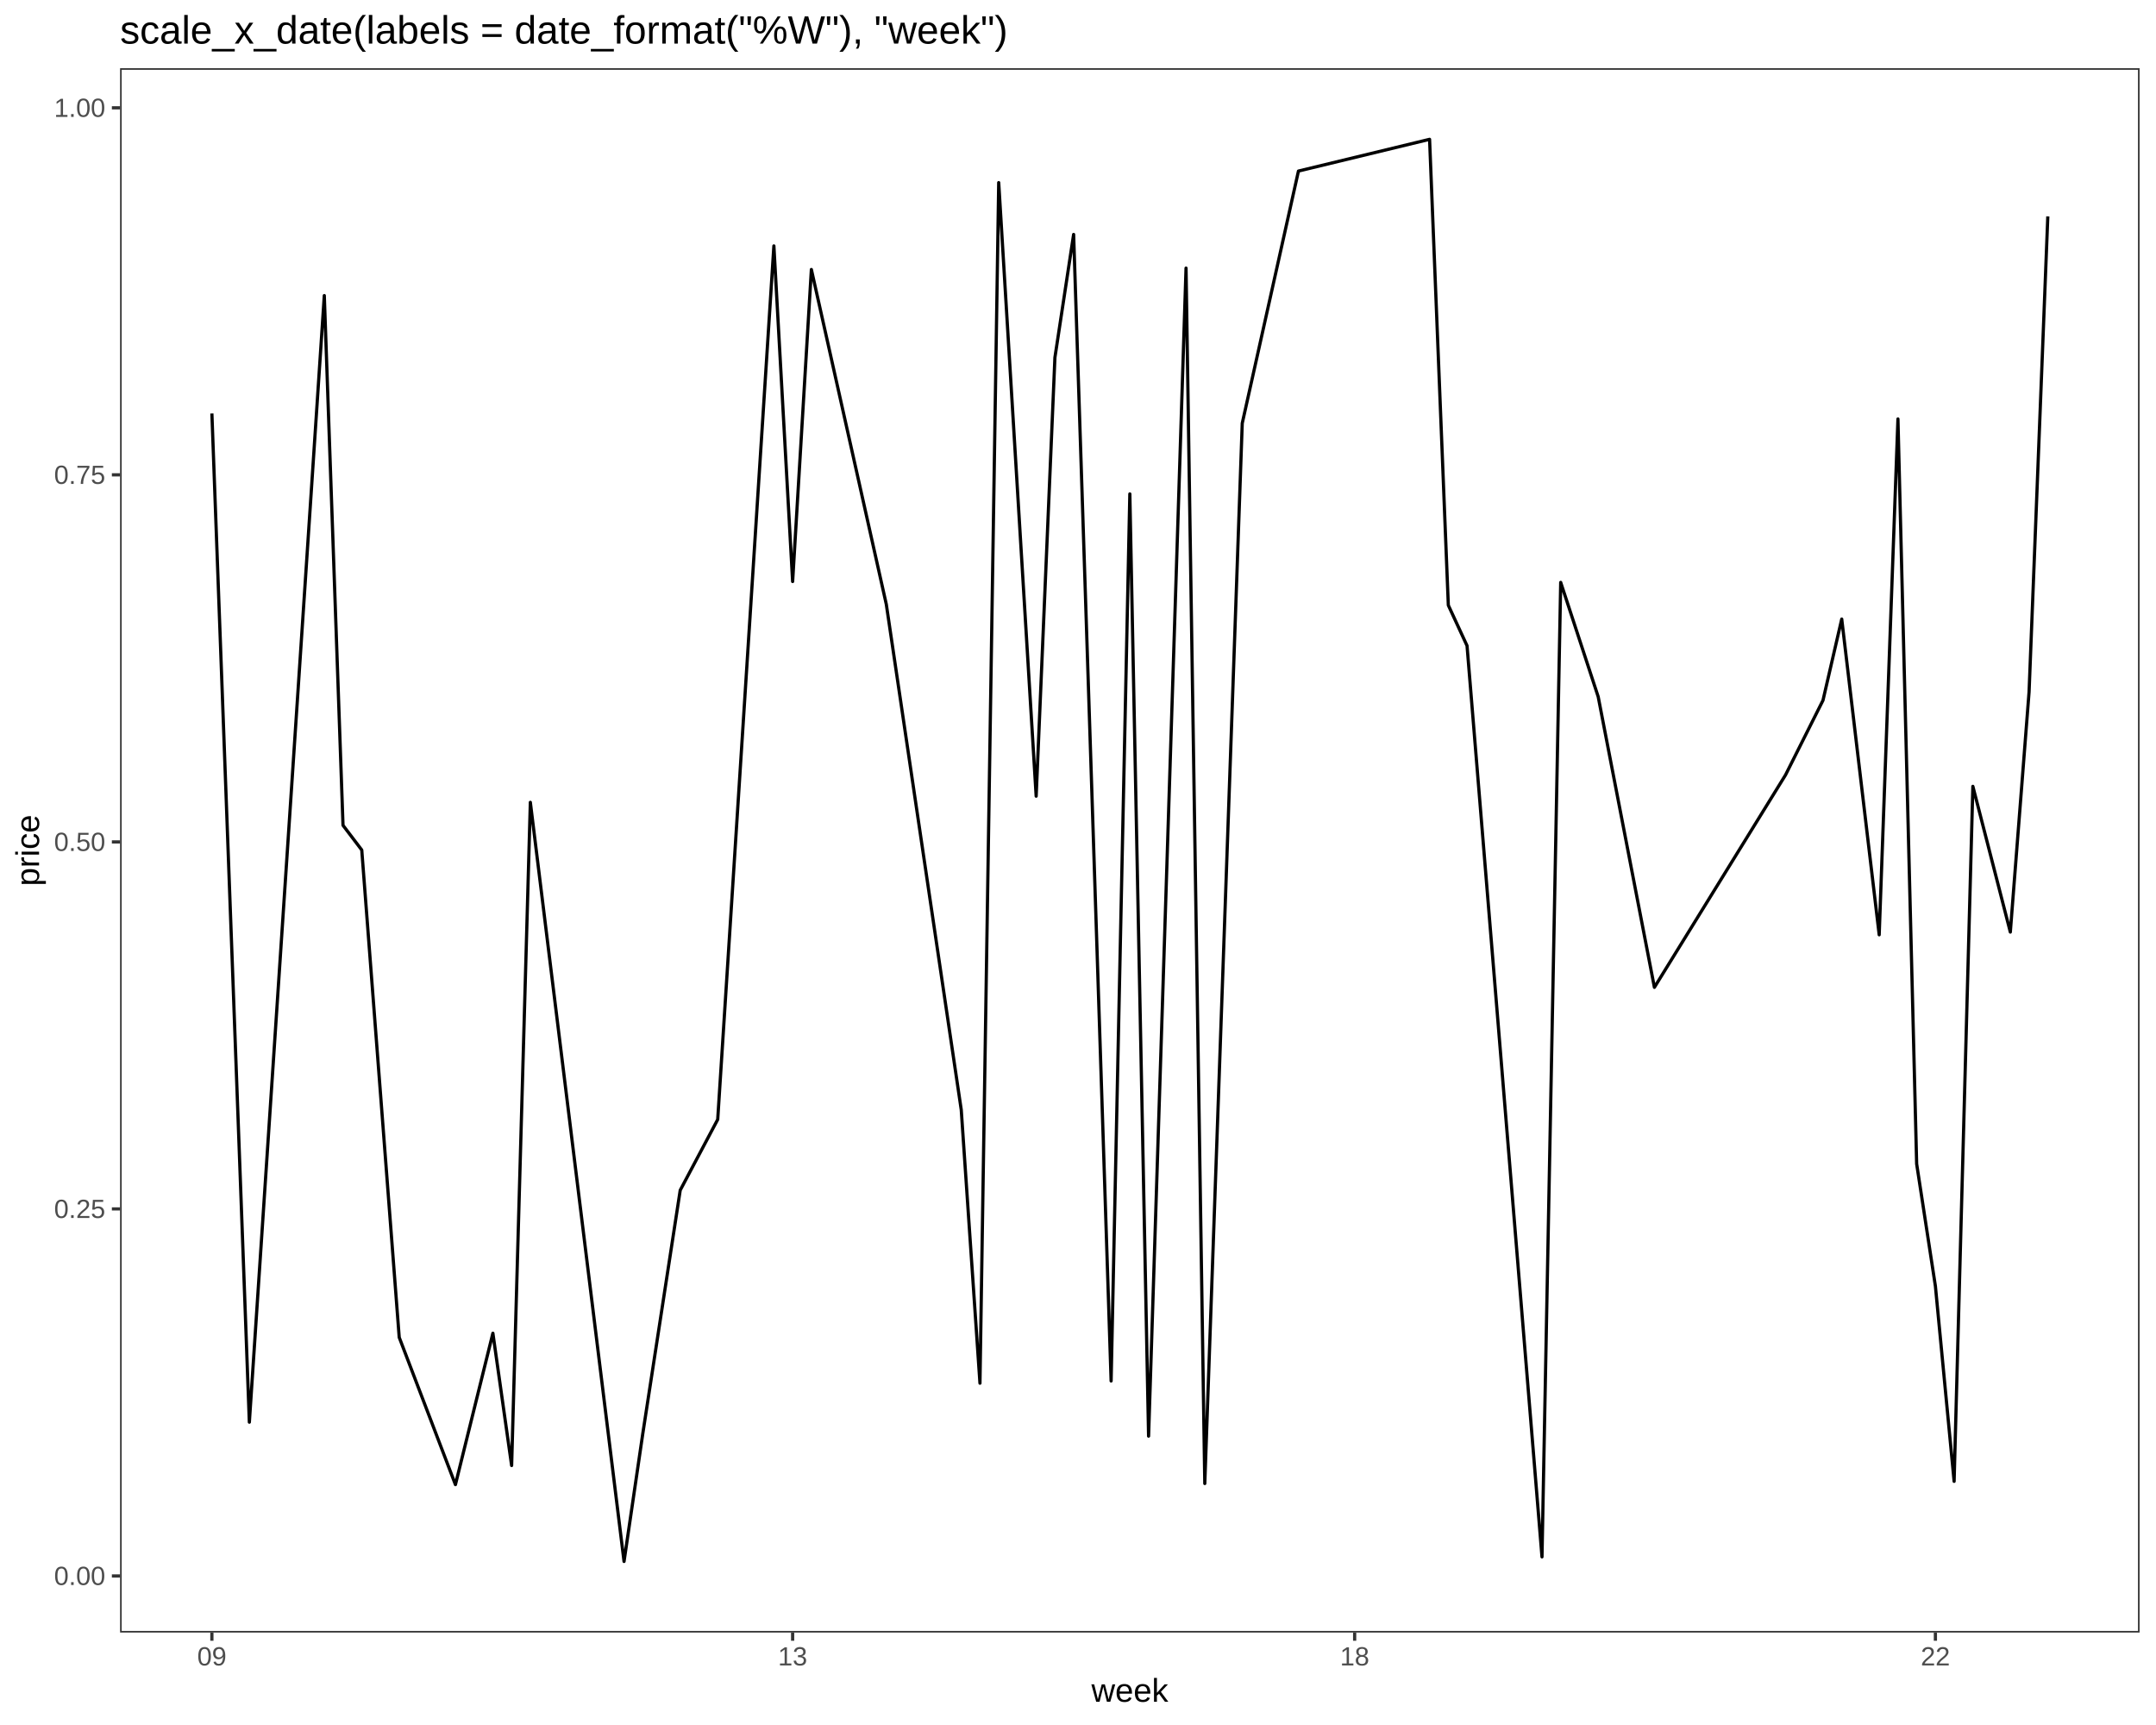
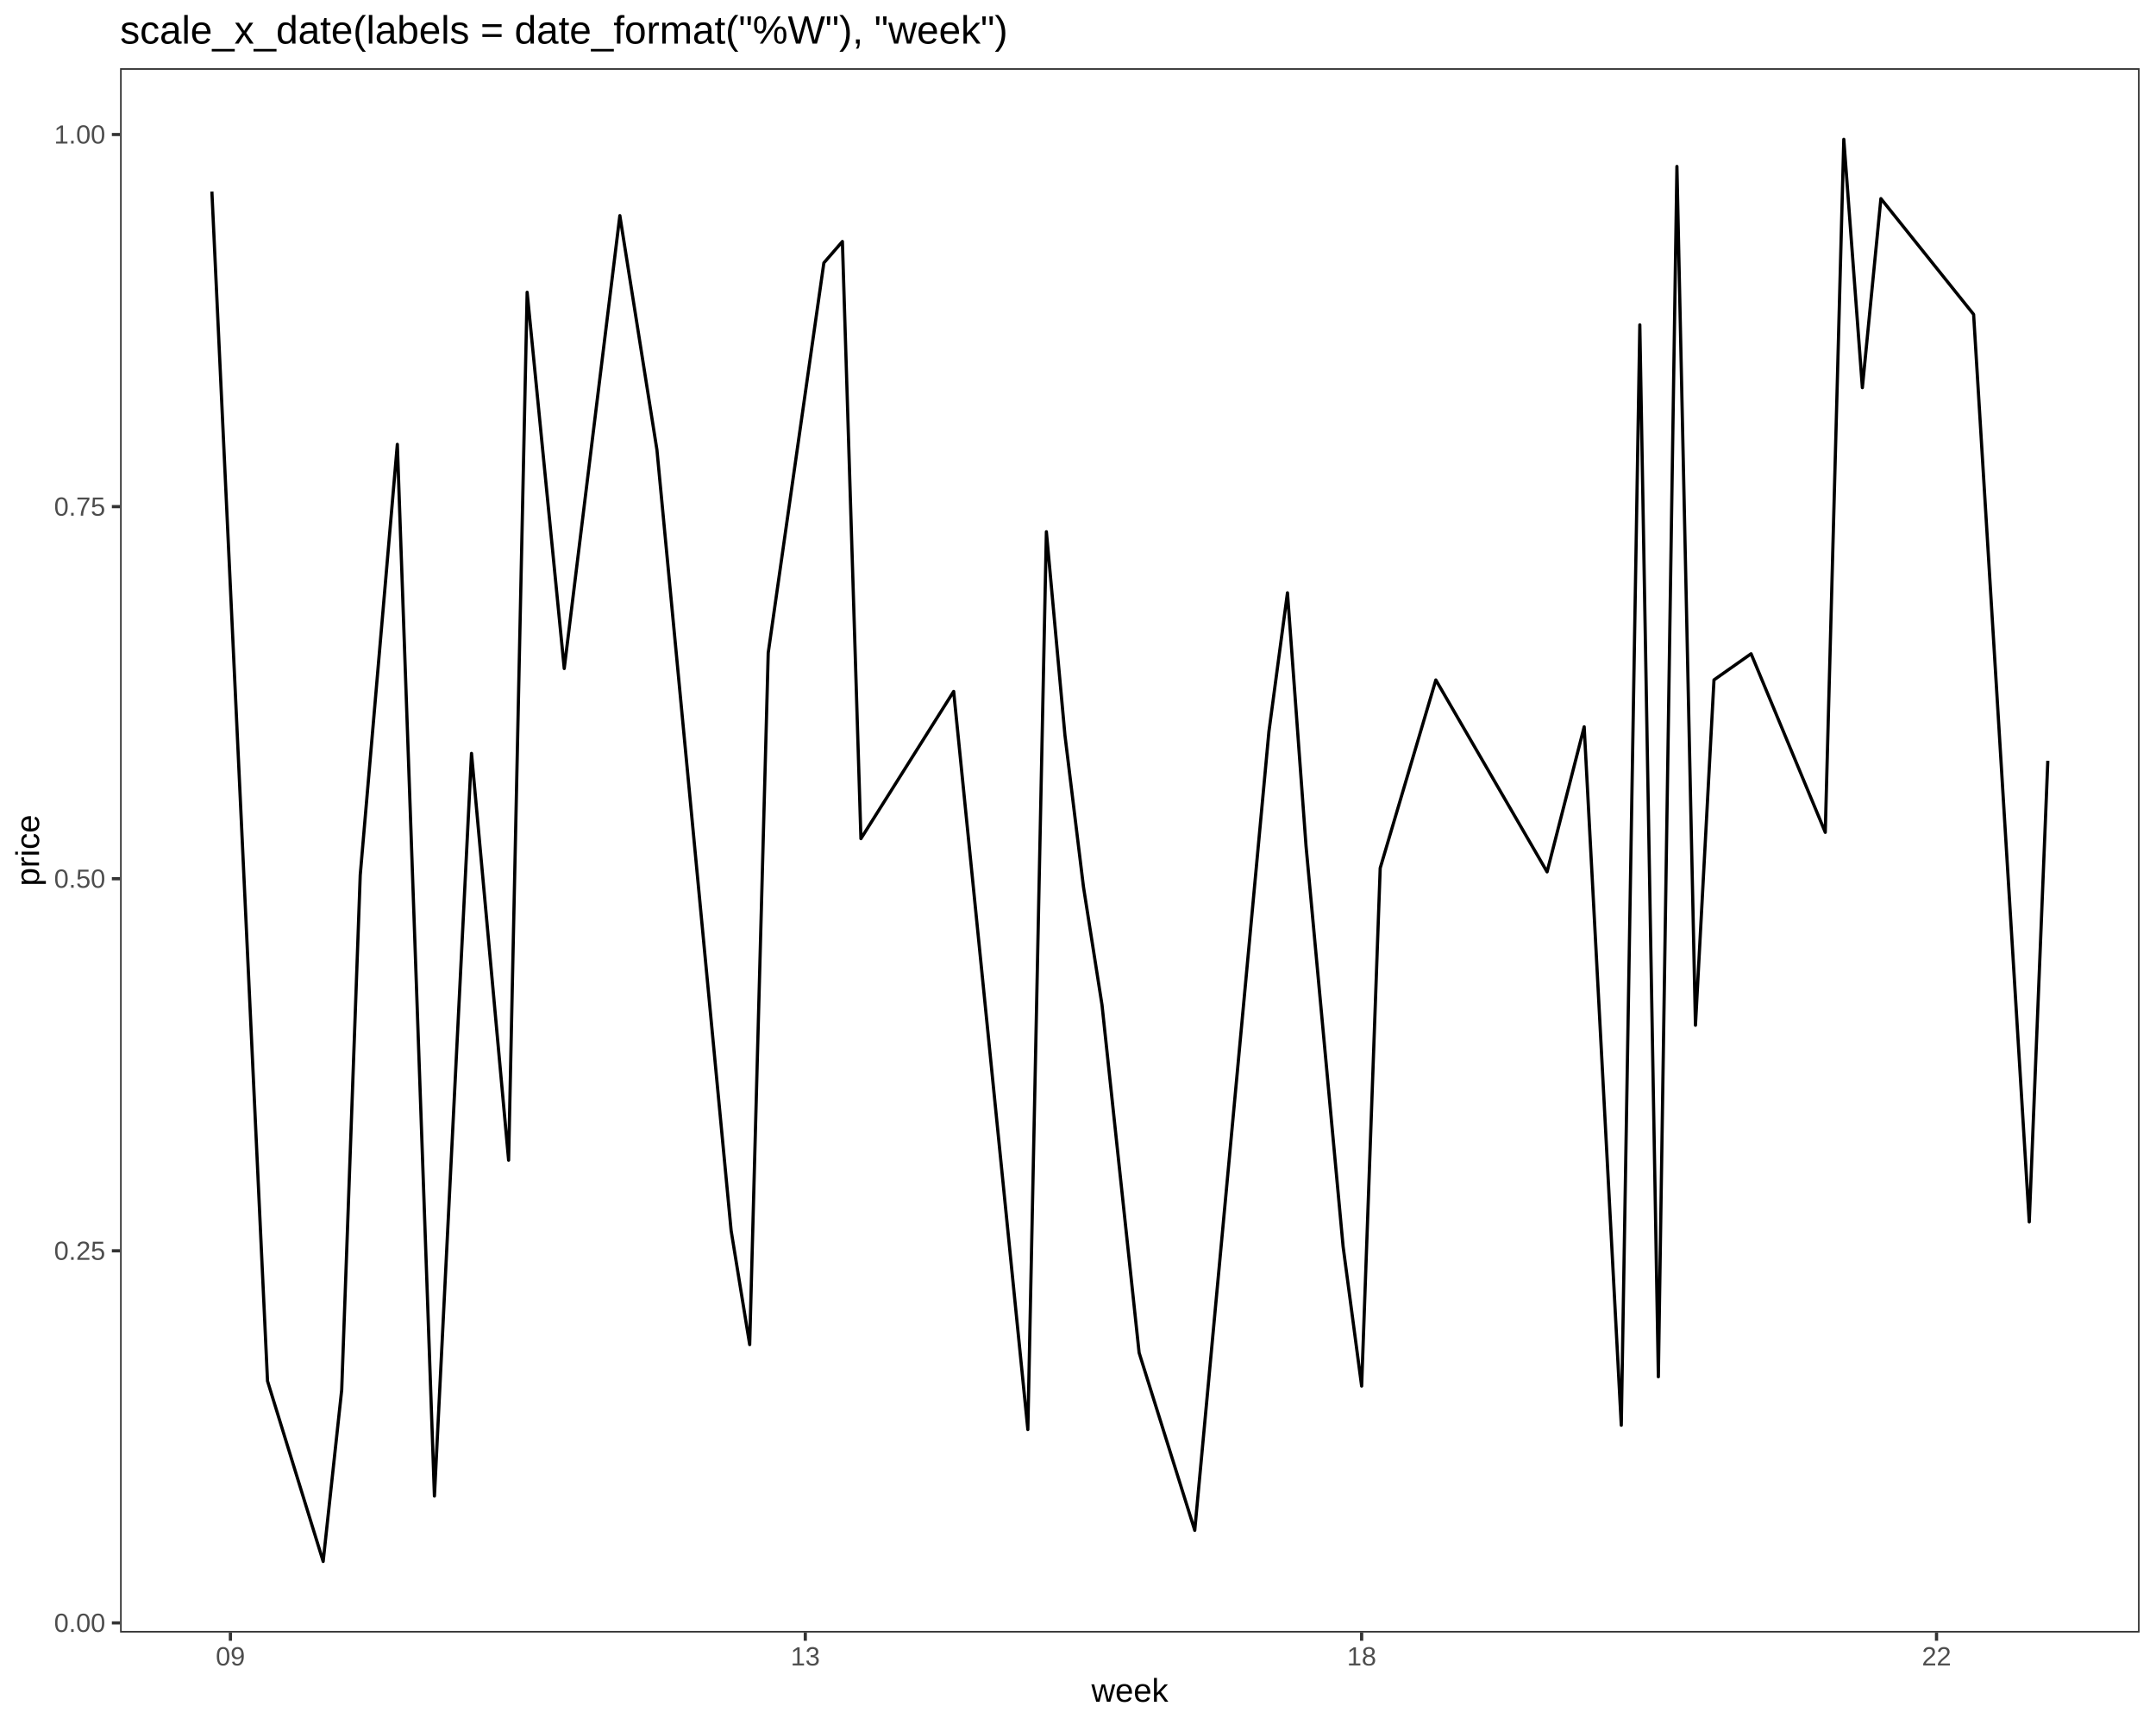
<svg xmlns="http://www.w3.org/2000/svg" viewBox="0 0 720.00 576.00">
  <defs>
    <style type="text/css">
    line, polyline, polygon, path, rect, circle {
      fill: none;
      stroke: #000000;
      stroke-linecap: round;
      stroke-linejoin: round;
      stroke-miterlimit: 10.00;
    }
  </style>
  </defs>
  <rect width="100%" height="100%" style="stroke: none; fill: #FFFFFF;" />
  <rect x="0.00" y="0.00" width="720.00" height="576.00" style="stroke-width: 1.07; stroke: #FFFFFF; fill: #FFFFFF;" />
  <defs>
    <clipPath id="cpNDAuMTB8NzE0LjUyfDU0NS4xM3wyMi43Nw==">
      <rect x="40.10" y="22.77" width="674.42" height="522.36" />
    </clipPath>
  </defs>
  <rect x="40.10" y="22.77" width="674.42" height="522.36" style="stroke-width: 1.07; stroke: none; fill: #FFFFFF;" clip-path="url(#cpNDAuMTB8NzE0LjUyfDU0NS4xM3wyMi43Nw==)" />
-   <polyline points="70.76,138.06 83.27,474.89 108.30,98.70 114.55,275.59 120.81,283.83 133.32,446.57 152.09,495.74 164.60,445.18 170.86,489.36 177.11,267.91 208.40,521.39 214.65,478.77 227.16,397.43 239.68,373.81 258.44,82.11 264.70,194.18 270.96,89.99 295.98,201.77 321.01,370.58 327.26,461.87 333.52,60.98 346.03,265.85 352.29,119.38 358.54,78.28 371.06,461.12 377.31,164.92 383.57,479.54 396.08,89.53 402.34,495.37 414.85,141.33 433.62,57.12 477.41,46.52 483.67,202.10 489.92,215.62 514.95,519.86 521.20,194.47 533.72,232.65 552.49,329.69 596.28,258.77 608.79,233.85 615.05,206.72 627.56,312.14 633.82,139.90 640.07,388.64 646.33,429.46 652.58,494.64 658.84,262.57 671.35,311.23 677.61,231.08 683.87,72.25 " style="stroke-width: 1.07; stroke-linecap: butt;" clip-path="url(#cpNDAuMTB8NzE0LjUyfDU0NS4xM3wyMi43Nw==)" />
+   <polyline points="70.76,63.98 89.34,461.15 107.92,521.39 114.11,464.13 120.30,292.21 132.69,148.38 145.08,499.55 157.46,251.57 169.85,387.39 176.04,97.59 188.43,223.22 207.00,72.00 219.39,150.25 244.16,410.89 250.36,448.98 256.55,217.99 275.13,87.78 281.32,80.64 287.51,280.03 318.48,230.87 343.25,477.33 349.44,177.56 355.64,245.50 361.83,296.17 368.02,335.58 380.41,451.70 398.99,511.00 423.76,244.28 429.95,197.95 436.15,282.48 448.53,416.22 454.72,462.82 460.92,289.87 479.50,227.05 516.65,291.13 529.04,242.69 541.43,475.90 547.62,108.48 553.81,459.74 560.01,55.58 566.20,342.34 572.39,227.02 584.78,218.30 609.55,277.93 615.74,46.52 621.94,129.44 628.13,66.32 659.09,104.97 677.67,408.01 683.87,254.05 " style="stroke-width: 1.07; stroke-linecap: butt;" clip-path="url(#cpNDAuMTB8NzE0LjUyfDU0NS4xM3wyMi43Nw==)" />
  <rect x="40.10" y="22.77" width="674.42" height="522.36" style="stroke-width: 1.07; stroke: #333333;" clip-path="url(#cpNDAuMTB8NzE0LjUyfDU0NS4xM3wyMi43Nw==)" />
  <defs>
    <clipPath id="cpMC4wMHw3MjAuMDB8NTc2LjAwfDAuMDA=">
      <rect x="0.00" y="0.00" width="720.00" height="576.00" />
    </clipPath>
  </defs>
  <g clip-path="url(#cpMC4wMHw3MjAuMDB8NTc2LjAwfDAuMDA=)">
-     <text x="18.06" y="529.25" style="font-size: 8.80px; fill: #4D4D4D; font-family: Liberation Sans;" textLength="17.11px" lengthAdjust="spacingAndGlyphs">0.00</text>
+     <text x="18.06" y="544.93" style="font-size: 8.80px; fill: #4D4D4D; font-family: Liberation Sans;" textLength="17.11px" lengthAdjust="spacingAndGlyphs">0.00</text>
  </g>
  <g clip-path="url(#cpMC4wMHw3MjAuMDB8NTc2LjAwfDAuMDA=)">
-     <text x="18.06" y="406.70" style="font-size: 8.80px; fill: #4D4D4D; font-family: Liberation Sans;" textLength="17.11px" lengthAdjust="spacingAndGlyphs">0.25</text>
+     <text x="18.06" y="420.68" style="font-size: 8.80px; fill: #4D4D4D; font-family: Liberation Sans;" textLength="17.11px" lengthAdjust="spacingAndGlyphs">0.25</text>
  </g>
  <g clip-path="url(#cpMC4wMHw3MjAuMDB8NTc2LjAwfDAuMDA=)">
-     <text x="18.06" y="284.14" style="font-size: 8.80px; fill: #4D4D4D; font-family: Liberation Sans;" textLength="17.11px" lengthAdjust="spacingAndGlyphs">0.50</text>
+     <text x="18.06" y="296.44" style="font-size: 8.80px; fill: #4D4D4D; font-family: Liberation Sans;" textLength="17.11px" lengthAdjust="spacingAndGlyphs">0.50</text>
  </g>
  <g clip-path="url(#cpMC4wMHw3MjAuMDB8NTc2LjAwfDAuMDA=)">
-     <text x="18.06" y="161.58" style="font-size: 8.80px; fill: #4D4D4D; font-family: Liberation Sans;" textLength="17.11px" lengthAdjust="spacingAndGlyphs">0.75</text>
+     <text x="18.06" y="172.19" style="font-size: 8.80px; fill: #4D4D4D; font-family: Liberation Sans;" textLength="17.11px" lengthAdjust="spacingAndGlyphs">0.75</text>
  </g>
  <g clip-path="url(#cpMC4wMHw3MjAuMDB8NTc2LjAwfDAuMDA=)">
-     <text x="18.06" y="39.03" style="font-size: 8.80px; fill: #4D4D4D; font-family: Liberation Sans;" textLength="17.11px" lengthAdjust="spacingAndGlyphs">1.00</text>
+     <text x="18.06" y="47.94" style="font-size: 8.80px; fill: #4D4D4D; font-family: Liberation Sans;" textLength="17.11px" lengthAdjust="spacingAndGlyphs">1.00</text>
  </g>
-   <polyline points="37.36,526.23 40.10,526.23 " style="stroke-width: 1.07; stroke: #333333; stroke-linecap: butt;" clip-path="url(#cpMC4wMHw3MjAuMDB8NTc2LjAwfDAuMDA=)" />
-   <polyline points="37.36,403.67 40.10,403.67 " style="stroke-width: 1.07; stroke: #333333; stroke-linecap: butt;" clip-path="url(#cpMC4wMHw3MjAuMDB8NTc2LjAwfDAuMDA=)" />
-   <polyline points="37.36,281.12 40.10,281.12 " style="stroke-width: 1.07; stroke: #333333; stroke-linecap: butt;" clip-path="url(#cpMC4wMHw3MjAuMDB8NTc2LjAwfDAuMDA=)" />
-   <polyline points="37.36,158.56 40.10,158.56 " style="stroke-width: 1.07; stroke: #333333; stroke-linecap: butt;" clip-path="url(#cpMC4wMHw3MjAuMDB8NTc2LjAwfDAuMDA=)" />
-   <polyline points="37.36,36.00 40.10,36.00 " style="stroke-width: 1.07; stroke: #333333; stroke-linecap: butt;" clip-path="url(#cpMC4wMHw3MjAuMDB8NTc2LjAwfDAuMDA=)" />
-   <polyline points="70.76,547.87 70.76,545.13 " style="stroke-width: 1.07; stroke: #333333; stroke-linecap: butt;" clip-path="url(#cpMC4wMHw3MjAuMDB8NTc2LjAwfDAuMDA=)" />
-   <polyline points="264.70,547.87 264.70,545.13 " style="stroke-width: 1.07; stroke: #333333; stroke-linecap: butt;" clip-path="url(#cpMC4wMHw3MjAuMDB8NTc2LjAwfDAuMDA=)" />
-   <polyline points="452.39,547.87 452.39,545.13 " style="stroke-width: 1.07; stroke: #333333; stroke-linecap: butt;" clip-path="url(#cpMC4wMHw3MjAuMDB8NTc2LjAwfDAuMDA=)" />
-   <polyline points="646.33,547.87 646.33,545.13 " style="stroke-width: 1.07; stroke: #333333; stroke-linecap: butt;" clip-path="url(#cpMC4wMHw3MjAuMDB8NTc2LjAwfDAuMDA=)" />
+   <polyline points="37.36,541.91 40.10,541.91 " style="stroke-width: 1.07; stroke: #333333; stroke-linecap: butt;" clip-path="url(#cpMC4wMHw3MjAuMDB8NTc2LjAwfDAuMDA=)" />
+   <polyline points="37.36,417.66 40.10,417.66 " style="stroke-width: 1.07; stroke: #333333; stroke-linecap: butt;" clip-path="url(#cpMC4wMHw3MjAuMDB8NTc2LjAwfDAuMDA=)" />
+   <polyline points="37.36,293.41 40.10,293.41 " style="stroke-width: 1.07; stroke: #333333; stroke-linecap: butt;" clip-path="url(#cpMC4wMHw3MjAuMDB8NTc2LjAwfDAuMDA=)" />
+   <polyline points="37.36,169.17 40.10,169.17 " style="stroke-width: 1.07; stroke: #333333; stroke-linecap: butt;" clip-path="url(#cpMC4wMHw3MjAuMDB8NTc2LjAwfDAuMDA=)" />
+   <polyline points="37.36,44.92 40.10,44.92 " style="stroke-width: 1.07; stroke: #333333; stroke-linecap: butt;" clip-path="url(#cpMC4wMHw3MjAuMDB8NTc2LjAwfDAuMDA=)" />
+   <polyline points="76.95,547.87 76.95,545.13 " style="stroke-width: 1.07; stroke: #333333; stroke-linecap: butt;" clip-path="url(#cpMC4wMHw3MjAuMDB8NTc2LjAwfDAuMDA=)" />
+   <polyline points="268.93,547.87 268.93,545.13 " style="stroke-width: 1.07; stroke: #333333; stroke-linecap: butt;" clip-path="url(#cpMC4wMHw3MjAuMDB8NTc2LjAwfDAuMDA=)" />
+   <polyline points="454.72,547.87 454.72,545.13 " style="stroke-width: 1.07; stroke: #333333; stroke-linecap: butt;" clip-path="url(#cpMC4wMHw3MjAuMDB8NTc2LjAwfDAuMDA=)" />
+   <polyline points="646.71,547.87 646.71,545.13 " style="stroke-width: 1.07; stroke: #333333; stroke-linecap: butt;" clip-path="url(#cpMC4wMHw3MjAuMDB8NTc2LjAwfDAuMDA=)" />
  <g clip-path="url(#cpMC4wMHw3MjAuMDB8NTc2LjAwfDAuMDA=)">
-     <text x="65.87" y="556.11" style="font-size: 8.80px; fill: #4D4D4D; font-family: Liberation Sans;" textLength="9.78px" lengthAdjust="spacingAndGlyphs">09</text>
+     <text x="72.06" y="556.11" style="font-size: 8.80px; fill: #4D4D4D; font-family: Liberation Sans;" textLength="9.78px" lengthAdjust="spacingAndGlyphs">09</text>
  </g>
  <g clip-path="url(#cpMC4wMHw3MjAuMDB8NTc2LjAwfDAuMDA=)">
-     <text x="259.81" y="556.11" style="font-size: 8.80px; fill: #4D4D4D; font-family: Liberation Sans;" textLength="9.78px" lengthAdjust="spacingAndGlyphs">13</text>
+     <text x="264.04" y="556.11" style="font-size: 8.80px; fill: #4D4D4D; font-family: Liberation Sans;" textLength="9.78px" lengthAdjust="spacingAndGlyphs">13</text>
  </g>
  <g clip-path="url(#cpMC4wMHw3MjAuMDB8NTc2LjAwfDAuMDA=)">
-     <text x="447.50" y="556.11" style="font-size: 8.80px; fill: #4D4D4D; font-family: Liberation Sans;" textLength="9.78px" lengthAdjust="spacingAndGlyphs">18</text>
+     <text x="449.83" y="556.11" style="font-size: 8.80px; fill: #4D4D4D; font-family: Liberation Sans;" textLength="9.78px" lengthAdjust="spacingAndGlyphs">18</text>
  </g>
  <g clip-path="url(#cpMC4wMHw3MjAuMDB8NTc2LjAwfDAuMDA=)">
-     <text x="641.44" y="556.11" style="font-size: 8.80px; fill: #4D4D4D; font-family: Liberation Sans;" textLength="9.78px" lengthAdjust="spacingAndGlyphs">22</text>
+     <text x="641.82" y="556.11" style="font-size: 8.80px; fill: #4D4D4D; font-family: Liberation Sans;" textLength="9.78px" lengthAdjust="spacingAndGlyphs">22</text>
  </g>
  <g clip-path="url(#cpMC4wMHw3MjAuMDB8NTc2LjAwfDAuMDA=)">
    <text x="364.47" y="568.24" style="font-size: 11.00px; font-family: Liberation Sans;" textLength="25.69px" lengthAdjust="spacingAndGlyphs">week</text>
  </g>
  <g clip-path="url(#cpMC4wMHw3MjAuMDB8NTc2LjAwfDAuMDA=)">
    <text transform="translate(13.04,295.87) rotate(-90)" style="font-size: 11.00px; font-family: Liberation Sans;" textLength="23.84px" lengthAdjust="spacingAndGlyphs">price</text>
  </g>
  <g clip-path="url(#cpMC4wMHw3MjAuMDB8NTc2LjAwfDAuMDA=)">
    <text x="40.10" y="14.56" style="font-size: 13.20px; font-family: Liberation Sans;" textLength="296.03px" lengthAdjust="spacingAndGlyphs">scale_x_date(labels = date_format("%W"), "week")</text>
  </g>
</svg>
